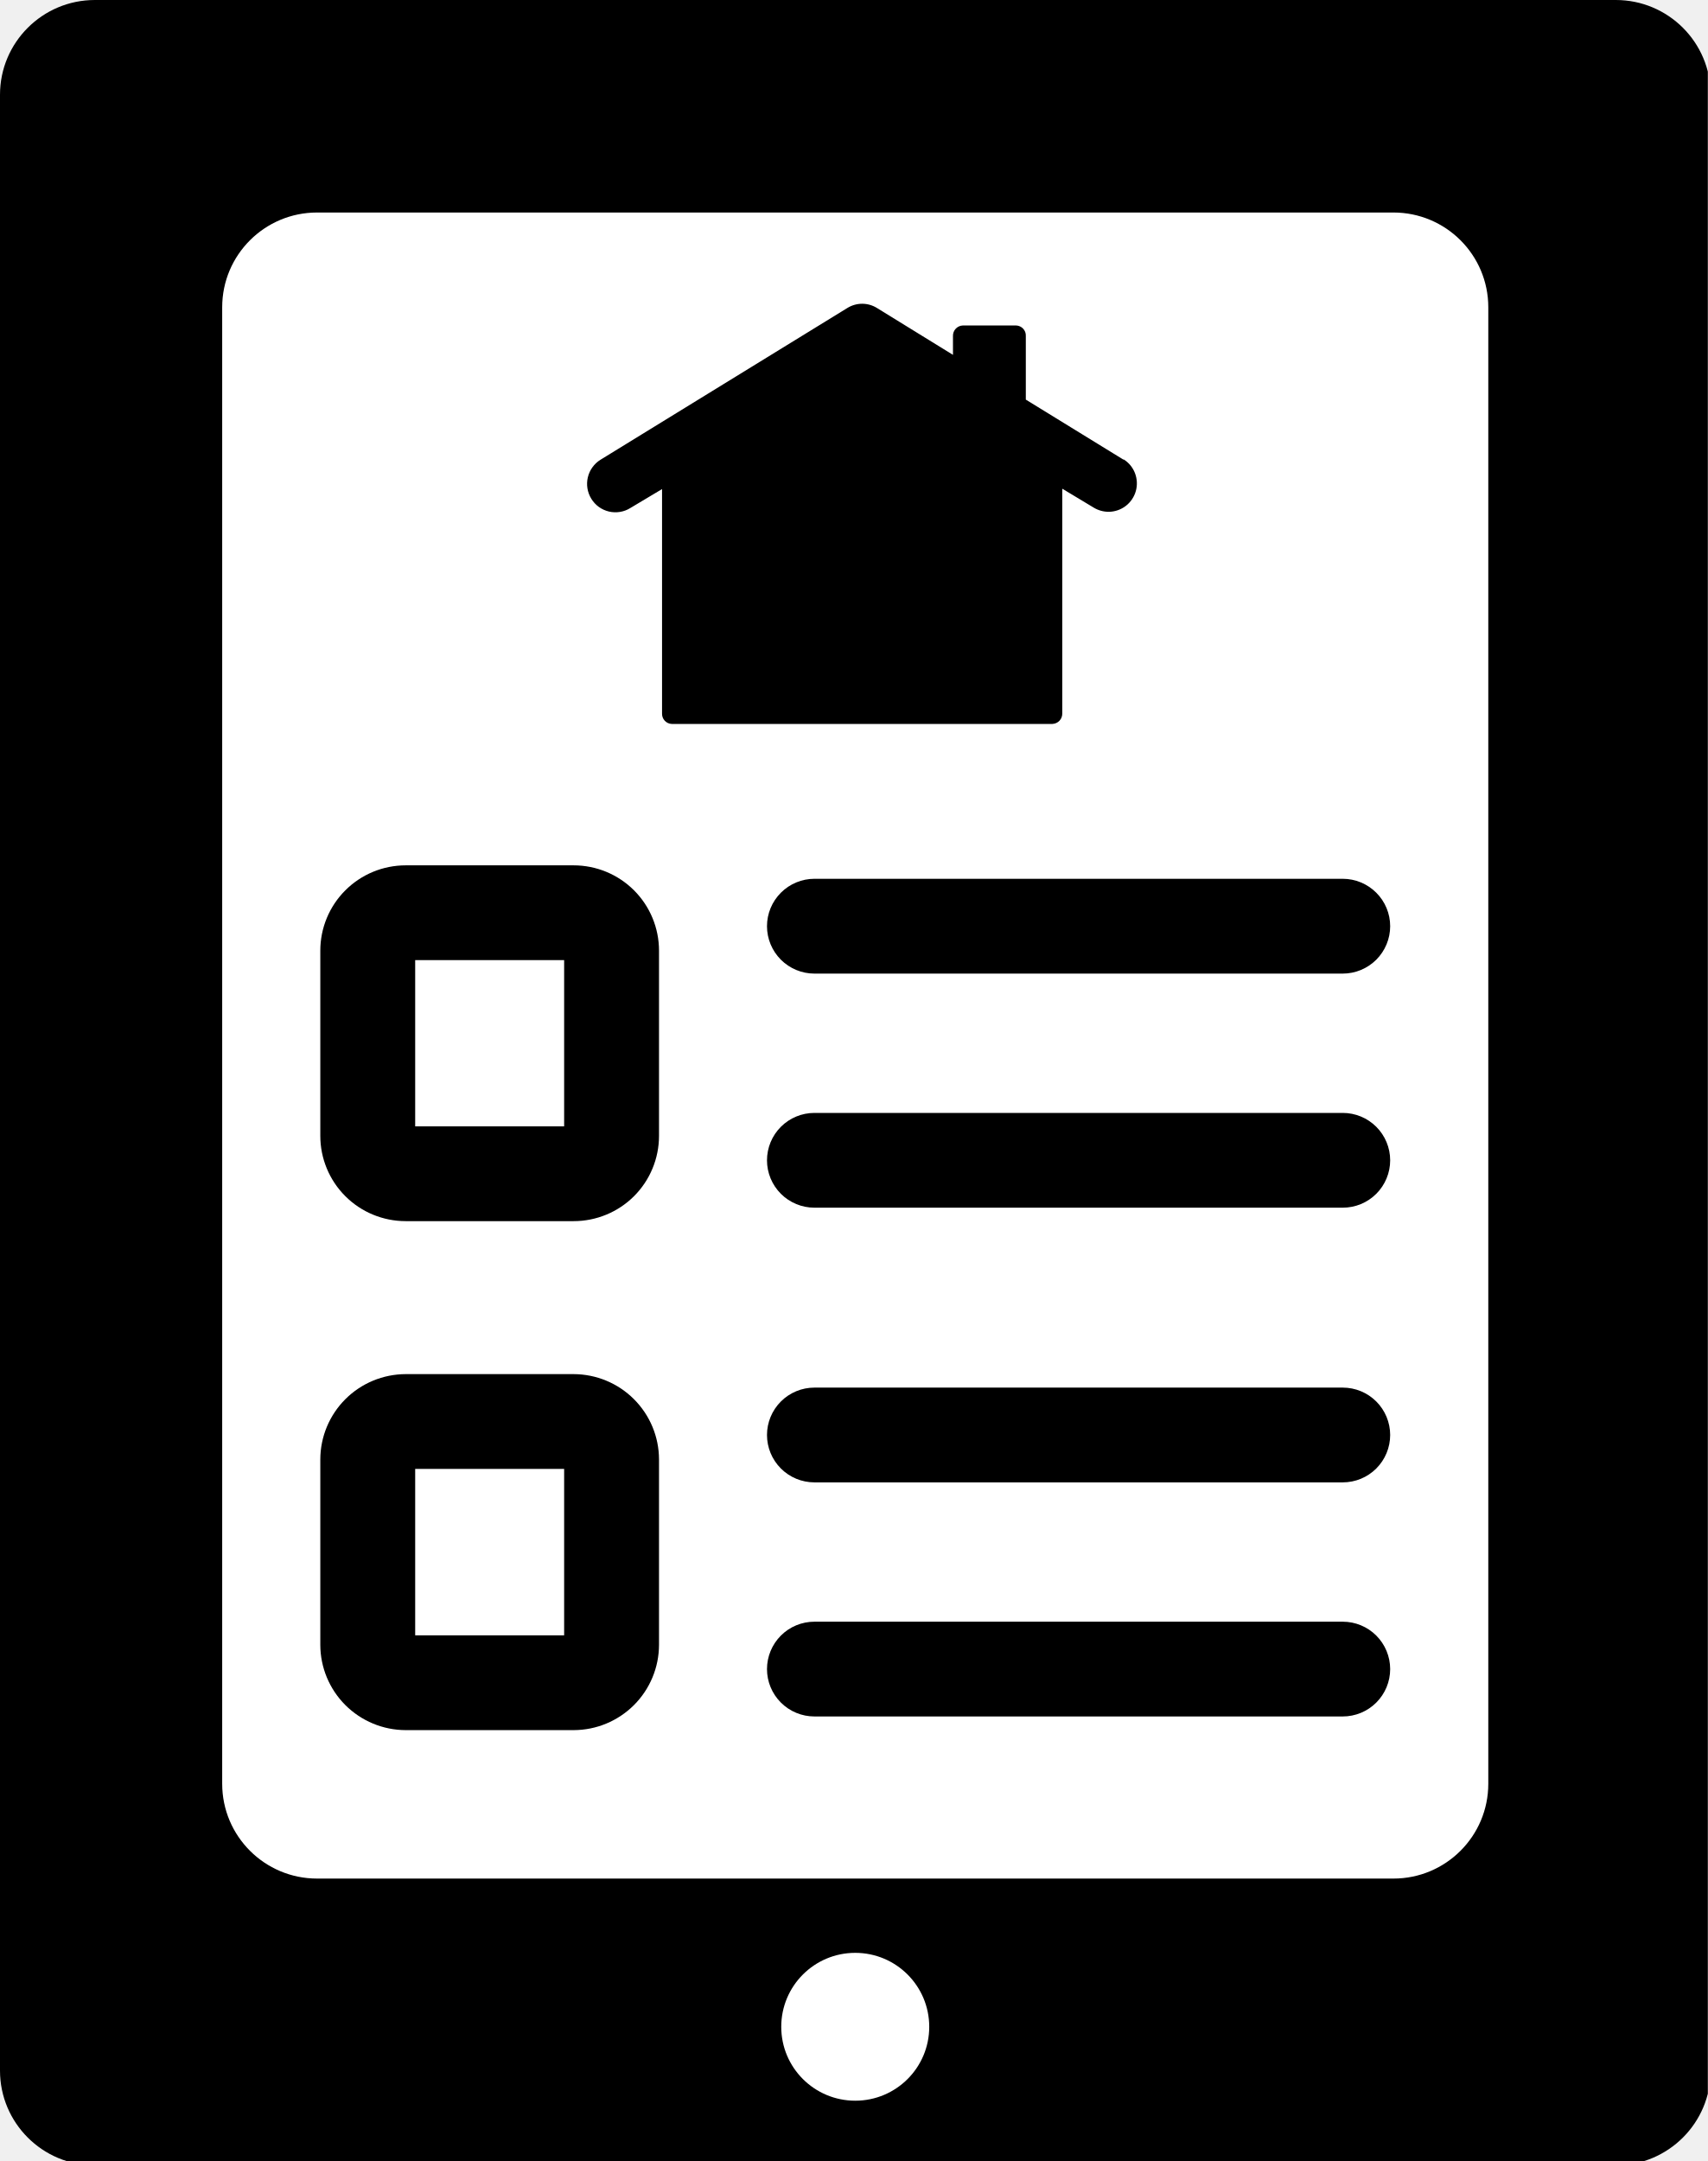
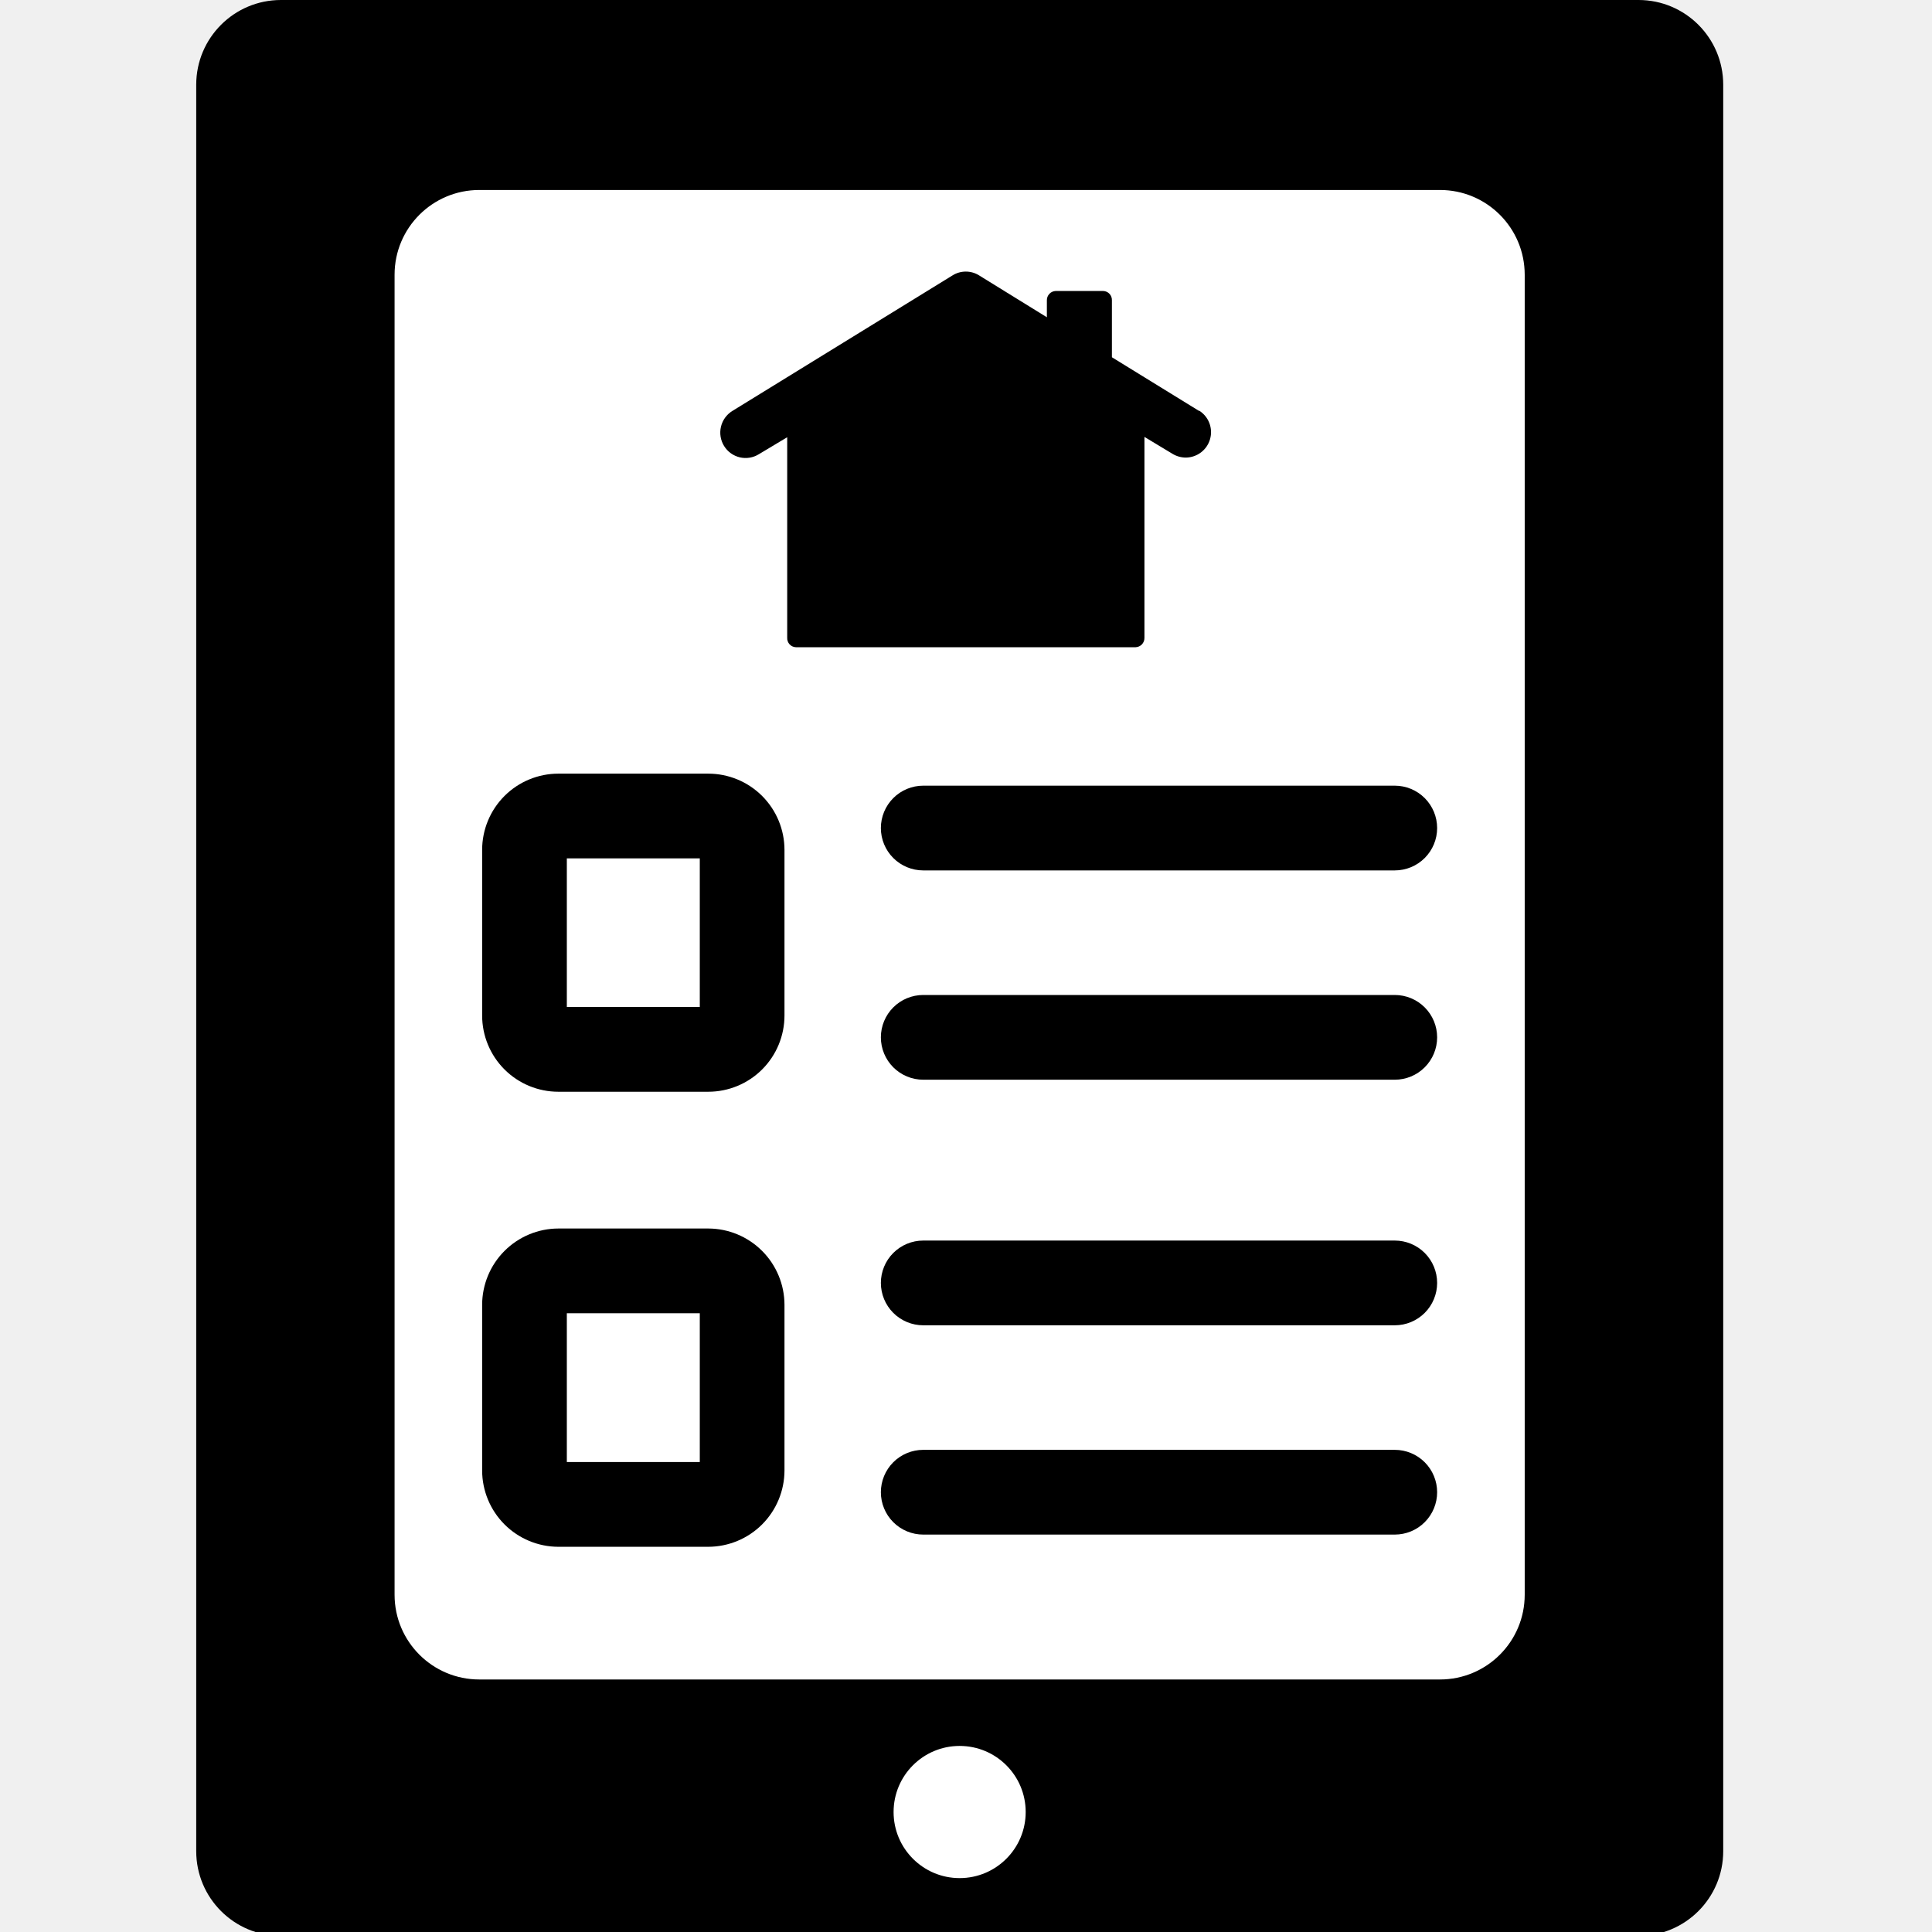
- <svg xmlns="http://www.w3.org/2000/svg" width="49" height="62" viewBox="0 0 49 62" fill="none">
+ <svg xmlns="http://www.w3.org/2000/svg" width="128" height="128" viewBox="0 0 128 128" fill="none">
  <g clip-path="url(#clip0)">
-     <path d="M46.359 0H2.722C1.219 0 0 1.217 0 2.719V59.406C0 60.907 1.219 62.125 2.722 62.125H46.359C47.863 62.125 49.082 60.907 49.082 59.406V2.719C49.082 1.217 47.863 0 46.359 0Z" fill="black" />
-     <path d="M39.979 6.097H9.098C7.594 6.097 6.375 7.314 6.375 8.816V51.177C6.375 52.679 7.594 53.897 9.098 53.897H39.979C41.482 53.897 42.701 52.679 42.701 51.177V8.816C42.701 7.314 41.482 6.097 39.979 6.097Z" fill="white" />
-     <path d="M24.538 60.27C25.711 60.27 26.661 59.321 26.661 58.15C26.661 56.978 25.711 56.028 24.538 56.028C23.365 56.028 22.415 56.978 22.415 58.15C22.415 59.321 23.365 60.27 24.538 60.27Z" fill="white" />
-     <path d="M38.525 27.933H23.367C23.006 27.933 22.66 27.789 22.405 27.535C22.15 27.279 22.006 26.934 22.006 26.573C22.006 26.212 22.15 25.867 22.405 25.612C22.66 25.357 23.006 25.213 23.367 25.213H38.525C38.886 25.213 39.232 25.357 39.487 25.612C39.742 25.867 39.886 26.212 39.886 26.573C39.886 26.934 39.742 27.279 39.487 27.535C39.232 27.789 38.886 27.933 38.525 27.933Z" fill="black" />
-     <path d="M38.525 34.649H23.367C23.006 34.649 22.66 34.506 22.405 34.251C22.15 33.996 22.006 33.65 22.006 33.29C22.006 32.929 22.15 32.583 22.405 32.328C22.66 32.073 23.006 31.93 23.367 31.93H38.525C38.886 31.93 39.232 32.073 39.487 32.328C39.742 32.583 39.886 32.929 39.886 33.29C39.886 33.65 39.742 33.996 39.487 34.251C39.232 34.506 38.886 34.649 38.525 34.649Z" fill="black" />
-     <path d="M16.458 35.035H11.64C10.99 35.035 10.367 34.778 9.908 34.319C9.448 33.86 9.19 33.237 9.19 32.588V27.275C9.19 26.626 9.448 26.003 9.908 25.544C10.367 25.085 10.99 24.827 11.64 24.827H16.458C17.108 24.827 17.731 25.085 18.191 25.544C18.65 26.003 18.908 26.626 18.908 27.275V32.588C18.908 33.237 18.65 33.86 18.191 34.319C17.731 34.778 17.108 35.035 16.458 35.035ZM11.912 32.316H16.186V27.547H11.912V32.316Z" fill="black" />
-     <path d="M38.525 42.53H23.367C23.006 42.53 22.66 42.387 22.405 42.132C22.15 41.877 22.006 41.531 22.006 41.17C22.006 40.81 22.15 40.464 22.405 40.209C22.66 39.954 23.006 39.811 23.367 39.811H38.525C38.886 39.811 39.232 39.954 39.487 40.209C39.742 40.464 39.886 40.81 39.886 41.17C39.886 41.531 39.742 41.877 39.487 42.132C39.232 42.387 38.886 42.53 38.525 42.53Z" fill="black" />
-     <path d="M38.525 49.246H23.367C23.006 49.246 22.66 49.103 22.405 48.848C22.15 48.593 22.006 48.248 22.006 47.887C22.006 47.526 22.15 47.181 22.405 46.925C22.66 46.67 23.006 46.527 23.367 46.527H38.525C38.886 46.527 39.232 46.67 39.487 46.925C39.742 47.181 39.886 47.526 39.886 47.887C39.886 48.248 39.742 48.593 39.487 48.848C39.232 49.103 38.886 49.246 38.525 49.246Z" fill="black" />
-     <path d="M16.458 49.638H11.64C10.991 49.637 10.368 49.378 9.909 48.92C9.45 48.461 9.191 47.839 9.19 47.191V41.872C9.191 41.223 9.45 40.602 9.909 40.143C10.368 39.684 10.991 39.426 11.64 39.424H16.458C17.108 39.426 17.73 39.684 18.189 40.143C18.648 40.602 18.907 41.223 18.908 41.872V47.191C18.907 47.839 18.648 48.461 18.189 48.92C17.73 49.378 17.108 49.637 16.458 49.638ZM11.912 46.919H16.186V42.144H11.912V46.919Z" fill="black" />
-     <path d="M32.236 13.189L29.432 11.465V9.637C29.434 9.599 29.428 9.562 29.415 9.526C29.402 9.491 29.381 9.458 29.356 9.43C29.33 9.402 29.299 9.38 29.264 9.364C29.23 9.348 29.193 9.34 29.155 9.338H27.625C27.548 9.341 27.475 9.374 27.422 9.43C27.369 9.486 27.34 9.56 27.342 9.637V10.181L25.164 8.838C25.036 8.758 24.888 8.715 24.737 8.715C24.585 8.715 24.437 8.758 24.309 8.838L17.231 13.189C17.048 13.302 16.916 13.484 16.866 13.694C16.816 13.904 16.852 14.125 16.965 14.309C17.02 14.4 17.094 14.48 17.18 14.543C17.267 14.606 17.366 14.651 17.47 14.676C17.574 14.701 17.682 14.704 17.788 14.687C17.894 14.67 17.995 14.632 18.086 14.575L18.995 14.032V20.471C18.994 20.509 19 20.547 19.013 20.582C19.026 20.618 19.047 20.65 19.072 20.678C19.098 20.706 19.129 20.728 19.163 20.744C19.198 20.76 19.235 20.769 19.273 20.77H30.195C30.272 20.767 30.345 20.734 30.398 20.678C30.45 20.622 30.479 20.548 30.478 20.471V14.021L31.382 14.565C31.511 14.643 31.66 14.684 31.812 14.684C31.988 14.682 32.159 14.623 32.299 14.516C32.439 14.409 32.54 14.259 32.588 14.09C32.636 13.92 32.627 13.74 32.564 13.575C32.501 13.411 32.386 13.271 32.236 13.178V13.189Z" fill="black" />
+     <path d="M95.405 12.587H31.752C28.653 12.587 26.141 15.1 26.141 18.201V105.656C26.141 108.757 28.653 111.27 31.752 111.27H95.405C98.504 111.27 101.016 108.757 101.016 105.656V18.201C101.016 15.1 98.504 12.587 95.405 12.587Z" fill="white" />
+     <path d="M63.578 124.429C65.995 124.429 67.955 122.469 67.955 120.051C67.955 117.632 65.995 115.672 63.578 115.672C61.161 115.672 59.201 117.632 59.201 120.051C59.201 122.469 61.161 124.429 63.578 124.429Z" fill="white" />
+     <path fill-rule="evenodd" clip-rule="evenodd" d="M18.611 0H108.557C111.656 0 114.168 2.513 114.168 5.614V122.644C114.168 125.744 111.656 128.258 108.557 128.258H18.611C15.512 128.258 13 125.744 13 122.644V5.614C13 2.513 15.512 0 18.611 0ZM31.752 12.587H95.405C98.504 12.587 101.016 15.1 101.016 18.201V105.656C101.016 108.757 98.504 111.27 95.405 111.27H31.752C28.653 111.27 26.141 108.757 26.141 105.656V18.201C26.141 15.1 28.653 12.587 31.752 12.587ZM67.955 120.051C67.955 122.469 65.996 124.43 63.578 124.43C61.161 124.43 59.202 122.469 59.202 120.051C59.202 117.632 61.161 115.672 63.578 115.672C65.996 115.672 67.955 117.632 67.955 120.051Z" fill="black" />
+     <path d="M92.408 57.667H61.166C60.422 57.667 59.708 57.372 59.182 56.845C58.656 56.319 58.36 55.605 58.36 54.861C58.36 54.116 58.656 53.402 59.182 52.876C59.708 52.349 60.422 52.053 61.166 52.053H92.408C93.152 52.053 93.866 52.349 94.392 52.876C94.918 53.402 95.214 54.116 95.214 54.861C95.214 55.605 94.918 56.319 94.392 56.845C93.866 57.372 93.152 57.667 92.408 57.667Z" fill="black" />
+     <path d="M92.408 71.534H61.166C60.422 71.534 59.708 71.238 59.182 70.712C58.656 70.185 58.36 69.471 58.36 68.727C58.36 67.982 58.656 67.268 59.182 66.742C59.708 66.216 60.422 65.92 61.166 65.92H92.408C93.152 65.92 93.866 66.216 94.392 66.742C94.918 67.268 95.214 67.982 95.214 68.727C95.214 69.471 94.918 70.185 94.392 70.712C93.866 71.238 93.152 71.534 92.408 71.534Z" fill="black" />
+     <path d="M46.924 72.331H36.993C35.653 72.331 34.369 71.799 33.422 70.852C32.475 69.904 31.943 68.619 31.943 67.279V56.309C31.943 54.969 32.475 53.684 33.422 52.736C34.369 51.789 35.653 51.256 36.993 51.256H46.924C48.264 51.256 49.548 51.789 50.495 52.736C51.442 53.684 51.974 54.969 51.974 56.309V67.279C51.974 68.619 51.442 69.904 50.495 70.852C49.548 71.799 48.264 72.331 46.924 72.331ZM37.554 66.717H46.363V56.87H37.554V66.717Z" fill="black" />
+     <path d="M92.408 87.804H61.166C60.422 87.804 59.708 87.508 59.182 86.982C58.656 86.455 58.36 85.741 58.36 84.997C58.36 84.252 58.656 83.538 59.182 83.012C59.708 82.486 60.422 82.19 61.166 82.19H92.408C93.152 82.19 93.866 82.486 94.392 83.012C94.918 83.538 95.214 84.252 95.214 84.997C95.214 85.741 94.918 86.455 94.392 86.982C93.866 87.508 93.152 87.804 92.408 87.804Z" fill="black" />
+     <path d="M92.408 101.67H61.166C60.422 101.67 59.708 101.375 59.182 100.848C58.656 100.322 58.36 99.608 58.36 98.863C58.36 98.119 58.656 97.405 59.182 96.878C59.708 96.352 60.422 96.056 61.166 96.056H92.408C93.152 96.056 93.866 96.352 94.392 96.878C94.918 97.405 95.214 98.119 95.214 98.863C95.214 99.608 94.918 100.322 94.392 100.848C93.866 101.375 93.152 101.67 92.408 101.67Z" fill="black" />
+     <path d="M46.924 102.479H36.993C35.654 102.476 34.372 101.942 33.425 100.996C32.479 100.049 31.946 98.765 31.943 97.426V86.445C31.946 85.106 32.479 83.822 33.425 82.876C34.372 81.929 35.654 81.395 36.993 81.392H46.924C48.263 81.395 49.546 81.929 50.492 82.876C51.438 83.822 51.971 85.106 51.974 86.445V97.426C51.971 98.765 51.438 100.049 50.492 100.996C49.546 101.942 48.263 102.476 46.924 102.479ZM37.554 96.865H46.363V87.006H37.554V96.865Z" fill="black" />
+     <path d="M79.446 27.228L73.667 23.669V19.896C73.67 19.818 73.657 19.74 73.63 19.667C73.603 19.593 73.562 19.526 73.509 19.469C73.456 19.411 73.392 19.365 73.321 19.332C73.25 19.3 73.173 19.282 73.095 19.279H69.941C69.782 19.285 69.632 19.352 69.523 19.468C69.414 19.584 69.355 19.737 69.358 19.896V21.019L64.869 18.246C64.605 18.08 64.299 17.993 63.988 17.993C63.676 17.993 63.371 18.08 63.107 18.246L48.518 27.228C48.139 27.462 47.868 27.837 47.766 28.271C47.663 28.704 47.735 29.161 47.968 29.541C48.083 29.73 48.234 29.894 48.413 30.024C48.592 30.154 48.794 30.247 49.009 30.299C49.224 30.35 49.447 30.358 49.665 30.322C49.883 30.287 50.092 30.208 50.28 30.091L52.154 28.968V42.263C52.151 42.341 52.163 42.419 52.191 42.492C52.218 42.565 52.259 42.633 52.312 42.69C52.365 42.747 52.429 42.794 52.5 42.826C52.571 42.859 52.648 42.877 52.726 42.88H75.238C75.397 42.874 75.547 42.806 75.656 42.691C75.765 42.575 75.825 42.421 75.822 42.263V28.946L77.684 30.069C77.952 30.231 78.258 30.316 78.571 30.316C78.934 30.311 79.287 30.189 79.575 29.968C79.864 29.747 80.073 29.438 80.171 29.088C80.27 28.738 80.252 28.366 80.122 28.026C79.991 27.687 79.754 27.399 79.446 27.206V27.228Z" fill="black" />
  </g>
  <defs>
    <clipPath id="clip0">
-       <rect width="49" height="62" fill="white" />
+       <rect width="128" height="128" fill="white" />
    </clipPath>
  </defs>
</svg>
